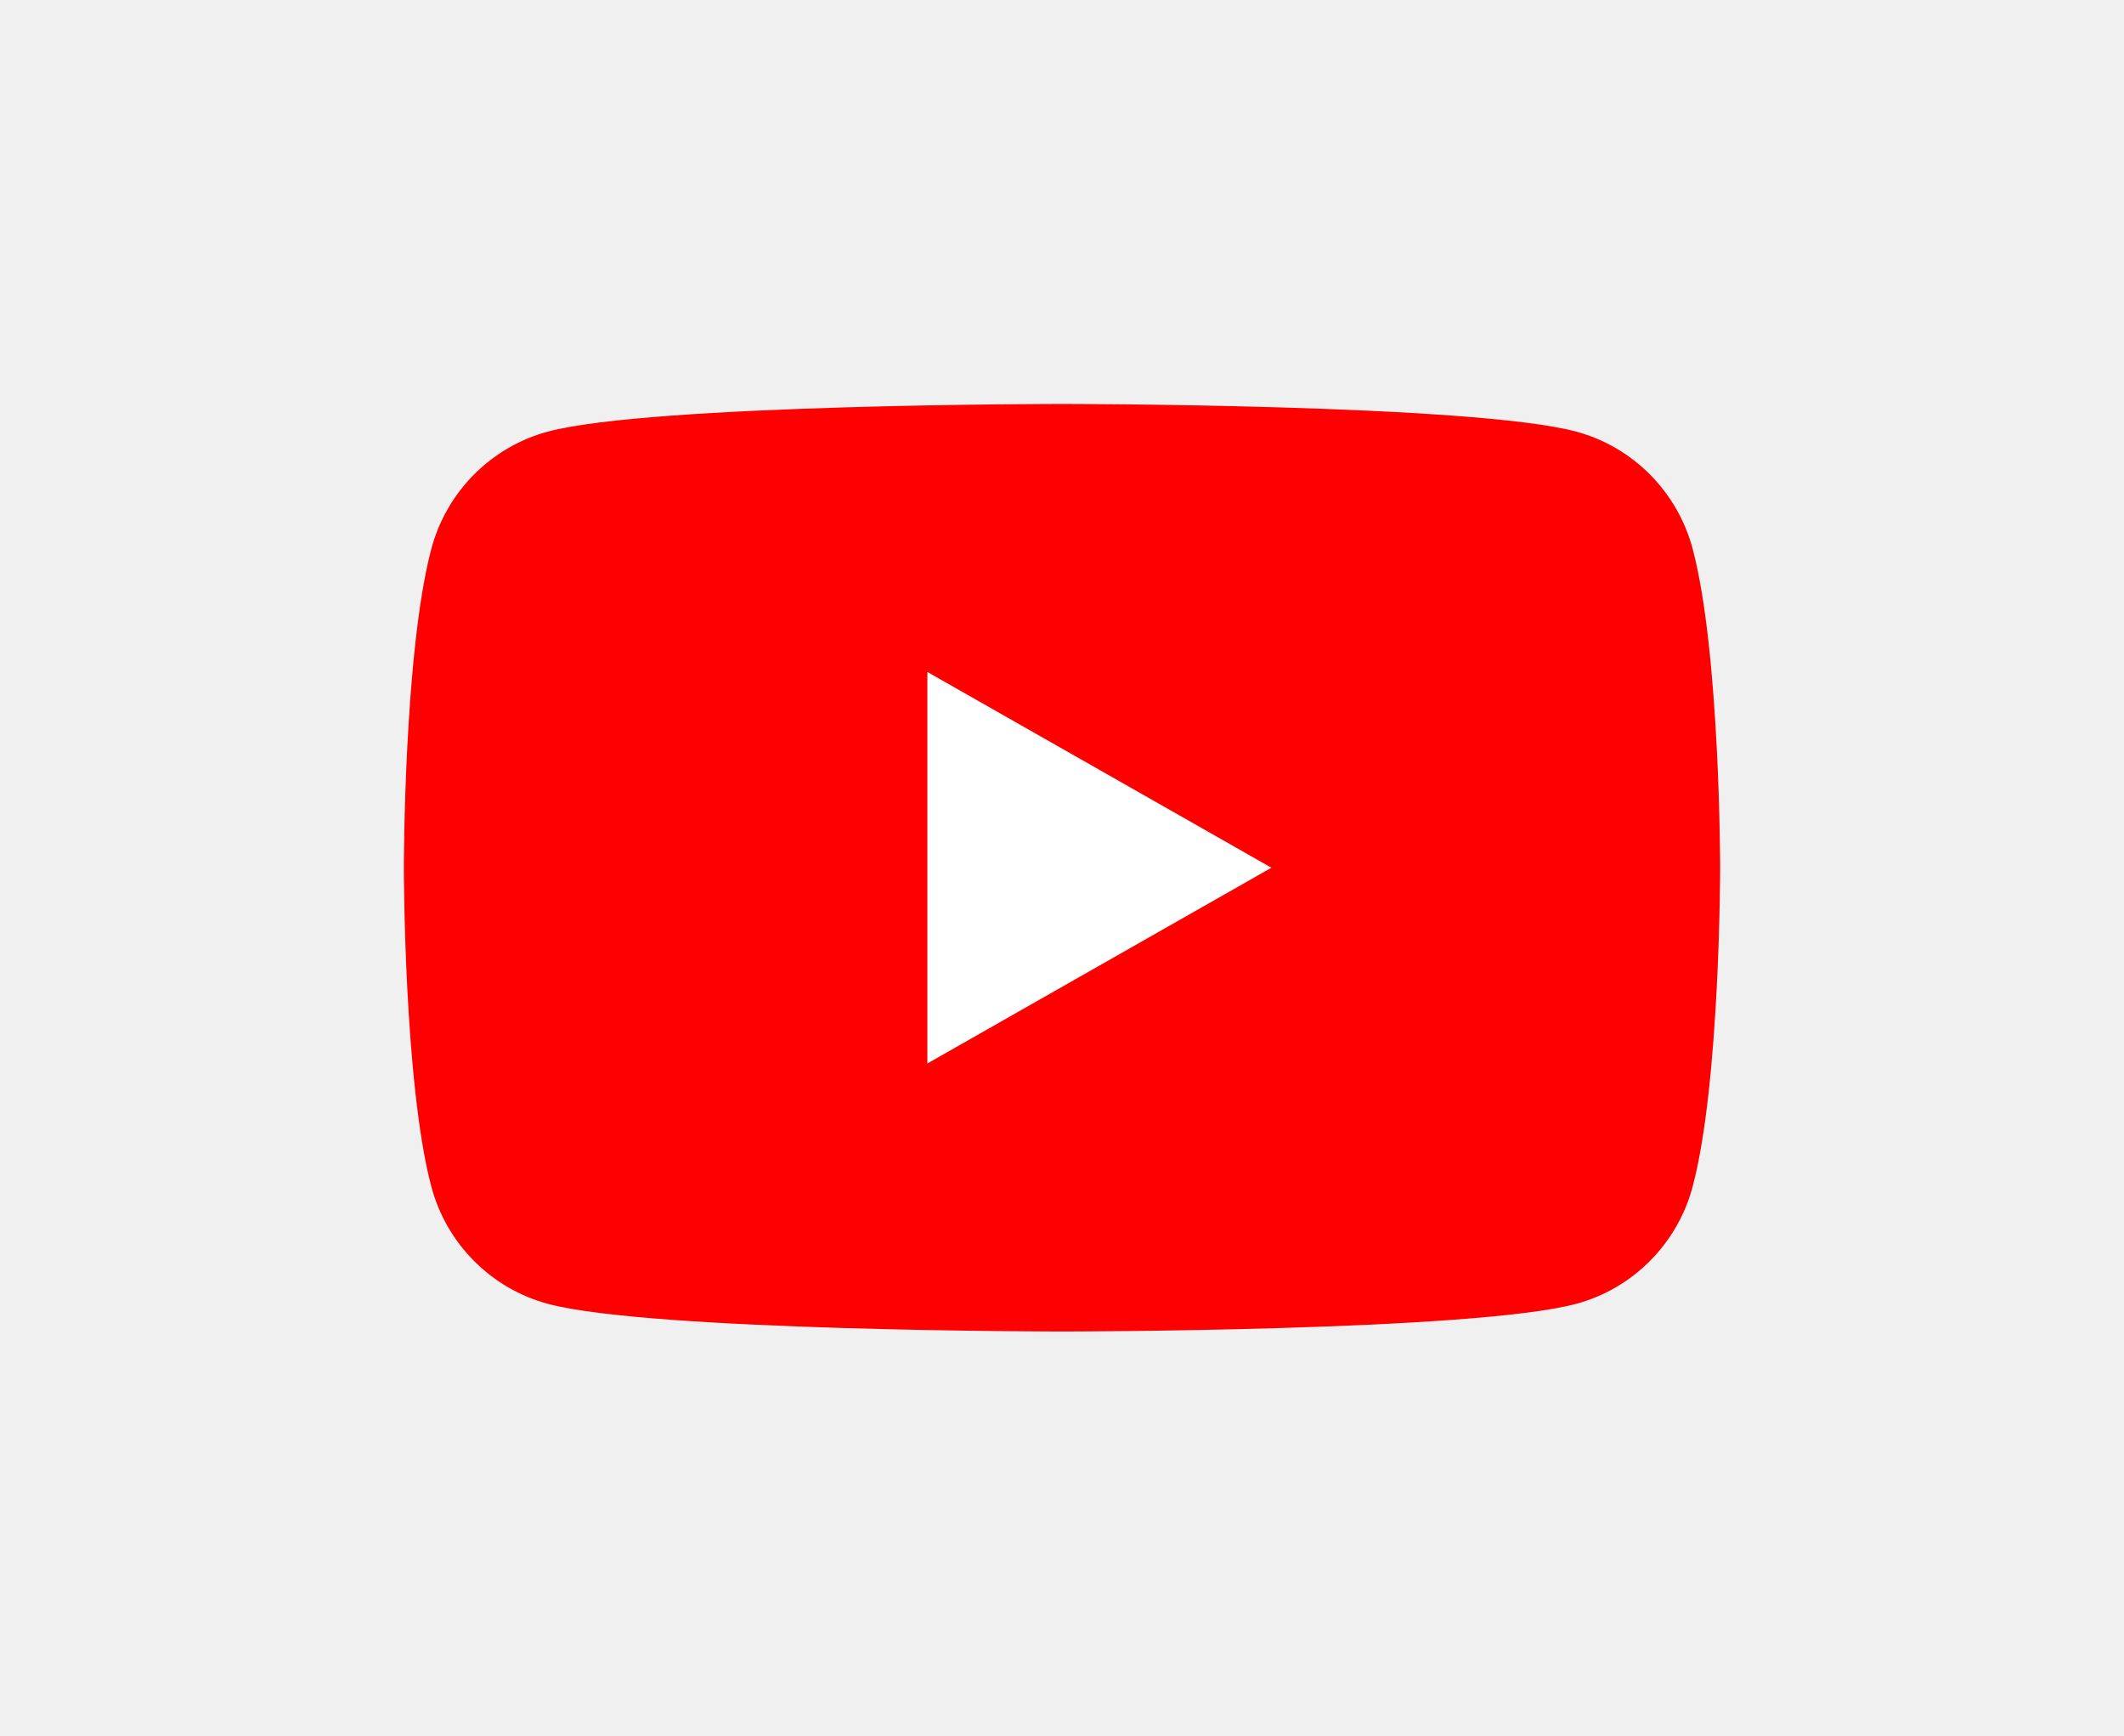
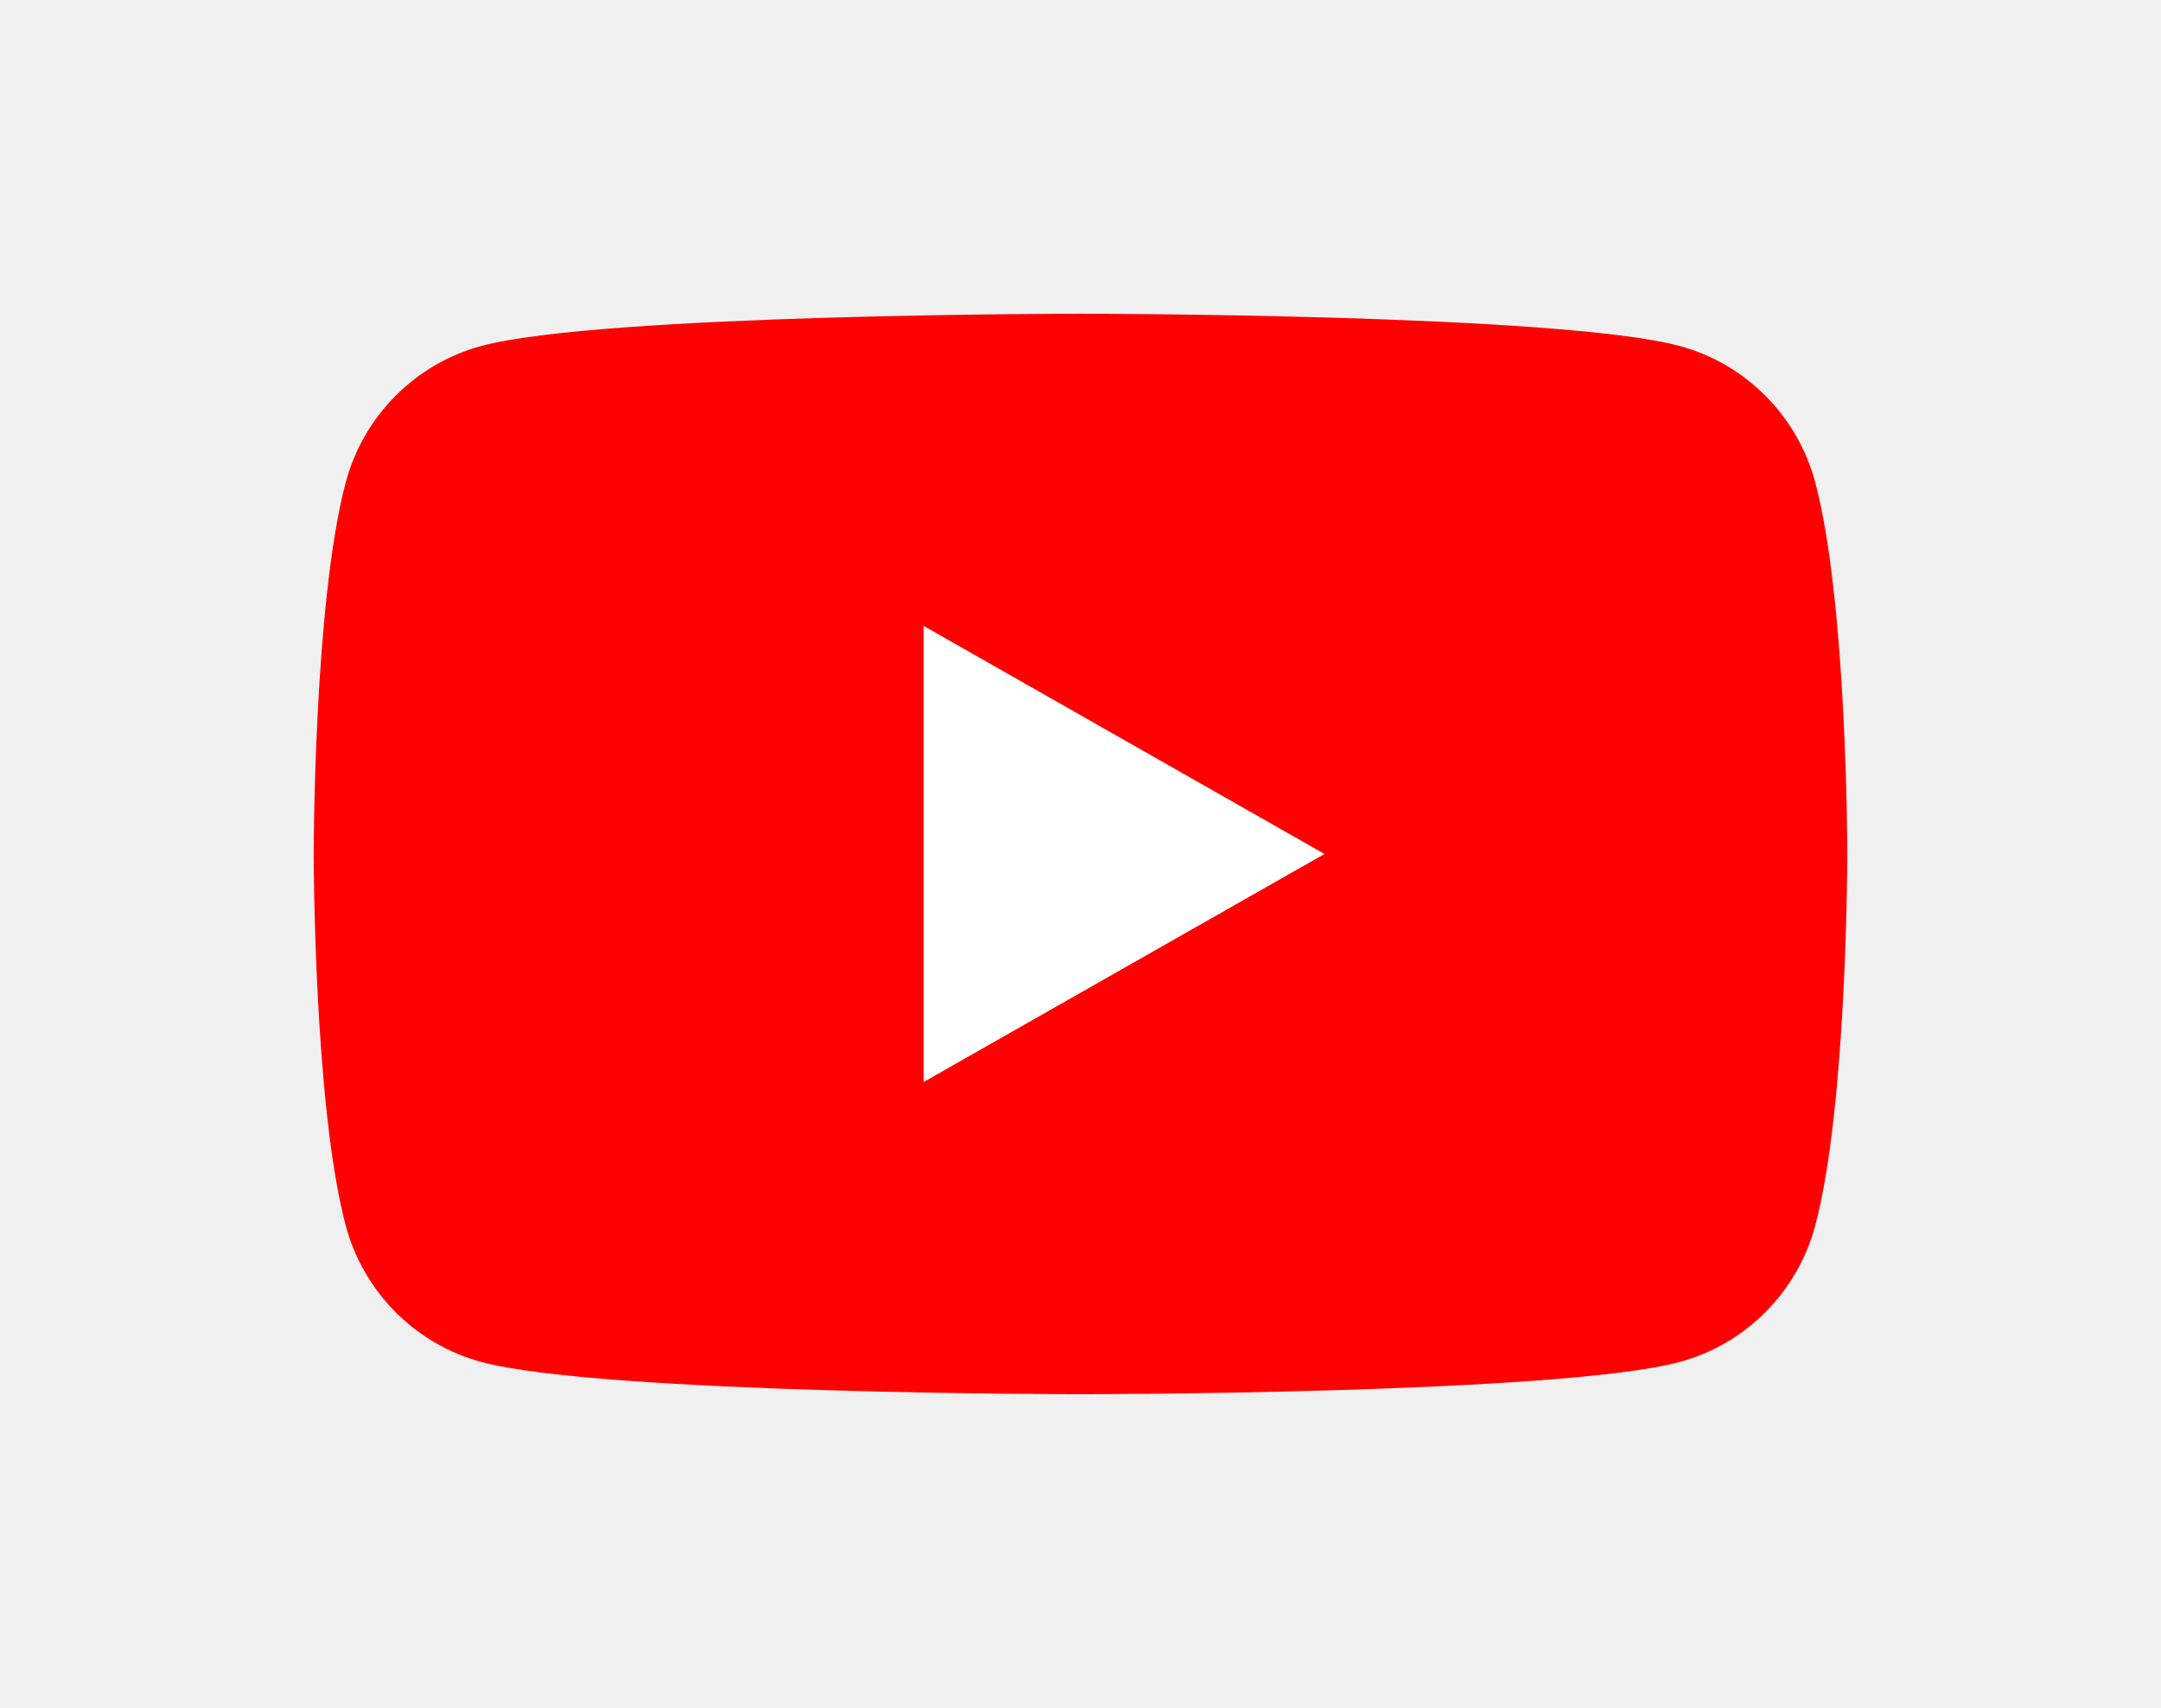
- <svg xmlns="http://www.w3.org/2000/svg" viewBox="0 0 378.667 309.333" height="3.222in" width="3.944in" xml:space="preserve" id="svg2" version="1.1">
+ <svg xmlns="http://www.w3.org/2000/svg" viewBox="0 0 330.667 261.333" height="2.722in" width="3.444in" xml:space="preserve" id="svg2" version="1.1">
  <defs id="defs6">
    <clipPath id="clipPath18" clipPathUnits="userSpaceOnUse">
      <path id="path16" d="M 0,192 H 192 V 0 H 0 Z" />
    </clipPath>
  </defs>
-   <g transform="matrix(1.333333,0,0,-1.333333,61.33293,282.6669)" id="g10">
+   <g transform="matrix(1.333333,0,0,-1.333333,37.33293,258.6669)" id="g10">
    <g id="g12">
      <g clip-path="url(#clipPath18)" id="g14">
        <g transform="translate(180.3223,138.6372)" id="g20">
          <path id="path22" style="fill:#ff0000;fill-opacity:1;fill-rule:nonzero;stroke:none" d="m 0,0 c -2.024,7.622 -7.987,13.624 -15.561,15.661 -13.724,3.702 -68.761,3.702 -68.761,3.702 0,0 -55.037,0 -68.762,-3.702 -7.573,-2.037 -13.537,-8.039 -15.561,-15.661 -3.677,-13.814 -3.677,-42.637 -3.677,-42.637 0,0 0,-28.822 3.677,-42.638 2.024,-7.621 7.988,-13.623 15.561,-15.661 13.725,-3.701 68.762,-3.701 68.762,-3.701 0,0 55.037,0 68.761,3.701 7.574,2.038 13.537,8.04 15.561,15.661 3.678,13.816 3.678,42.638 3.678,42.638 0,0 0,28.823 -3.678,42.637" />
        </g>
        <g transform="translate(78,69.8311)" id="g24">
          <path id="path26" style="fill:#ffffff;fill-opacity:1;fill-rule:nonzero;stroke:none" d="M 0,0 46,26.168 0,52.338 Z" />
        </g>
      </g>
    </g>
  </g>
</svg>
